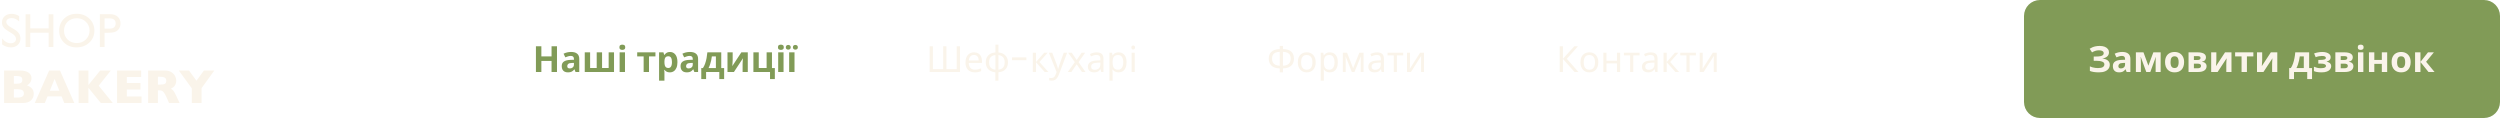
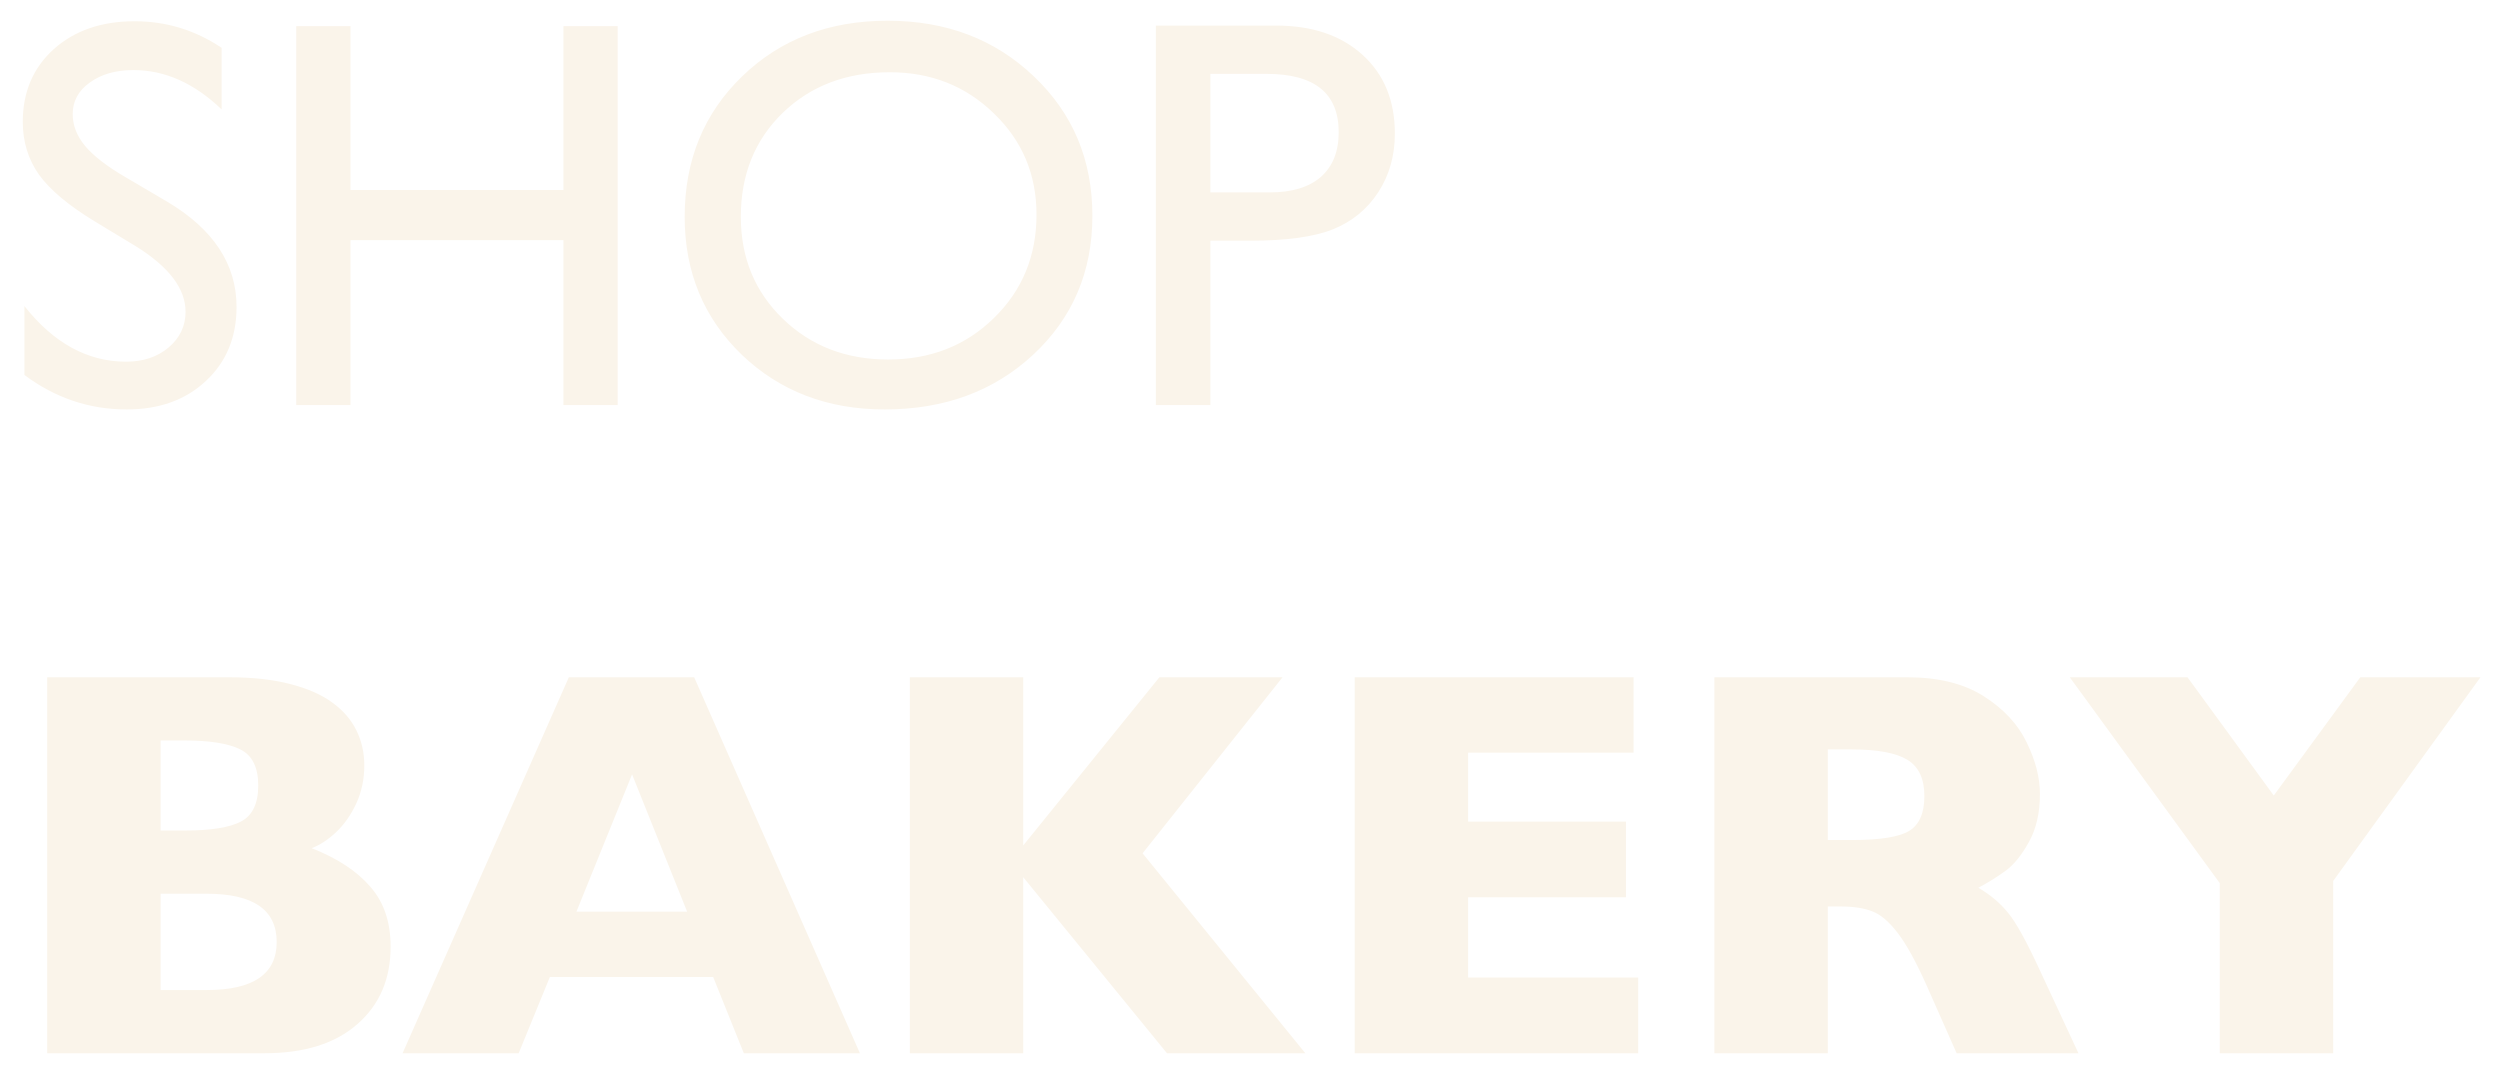
- <svg xmlns="http://www.w3.org/2000/svg" width="1250" height="59" viewBox="0 0 1250 59" fill="none">
-   <path d="M5.859 16.633L4.078 15.555C2.961 14.875 2.164 14.207 1.688 13.551C1.219 12.887 0.984 12.125 0.984 11.266C0.984 9.977 1.43 8.93 2.32 8.125C3.219 7.32 4.383 6.918 5.812 6.918C7.18 6.918 8.434 7.301 9.574 8.066V10.727C8.395 9.594 7.125 9.027 5.766 9.027C5 9.027 4.371 9.207 3.879 9.566C3.387 9.918 3.141 10.371 3.141 10.926C3.141 11.418 3.32 11.879 3.68 12.309C4.039 12.738 4.621 13.188 5.426 13.656L7.219 14.711C9.219 15.898 10.219 17.414 10.219 19.258C10.219 20.57 9.777 21.637 8.895 22.457C8.02 23.277 6.879 23.688 5.473 23.688C3.855 23.688 2.383 23.191 1.055 22.199V19.223C2.32 20.824 3.785 21.625 5.449 21.625C6.184 21.625 6.793 21.422 7.277 21.016C7.77 20.602 8.016 20.086 8.016 19.469C8.016 18.469 7.297 17.523 5.859 16.633ZM24.34 7.129H26.684V23.5H24.34V16.375H15.141V23.5H12.797V7.129H15.141V14.207H24.34V7.129ZM38.344 6.895C40.875 6.895 42.98 7.695 44.66 9.297C46.348 10.898 47.191 12.906 47.191 15.32C47.191 17.734 46.34 19.734 44.637 21.32C42.941 22.898 40.801 23.688 38.215 23.688C35.746 23.688 33.688 22.898 32.039 21.32C30.398 19.734 29.578 17.75 29.578 15.367C29.578 12.922 30.406 10.898 32.062 9.297C33.719 7.695 35.812 6.895 38.344 6.895ZM38.438 9.121C36.562 9.121 35.02 9.707 33.809 10.879C32.605 12.051 32.004 13.547 32.004 15.367C32.004 17.133 32.609 18.602 33.82 19.773C35.031 20.945 36.547 21.531 38.367 21.531C40.195 21.531 41.719 20.934 42.938 19.738C44.164 18.543 44.777 17.055 44.777 15.273C44.777 13.539 44.164 12.082 42.938 10.902C41.719 9.715 40.219 9.121 38.438 9.121ZM49.934 23.5V7.105H55.125C56.688 7.105 57.934 7.527 58.863 8.371C59.793 9.215 60.258 10.348 60.258 11.77C60.258 12.723 60.02 13.566 59.543 14.301C59.066 15.035 58.414 15.57 57.586 15.906C56.758 16.234 55.57 16.398 54.023 16.398H52.289V23.5H49.934ZM54.715 9.191H52.289V14.312H54.855C55.809 14.312 56.543 14.09 57.059 13.645C57.574 13.191 57.832 12.547 57.832 11.711C57.832 10.031 56.793 9.191 54.715 9.191ZM16.875 46.895C16.875 48.293 16.395 49.41 15.434 50.246C14.48 51.082 13.145 51.5 11.426 51.5H2.039V35.258H9.891C10.906 35.258 11.789 35.355 12.539 35.551C13.297 35.746 13.906 36.016 14.367 36.359C14.828 36.695 15.172 37.094 15.398 37.555C15.625 38.016 15.738 38.52 15.738 39.066C15.738 39.66 15.621 40.211 15.387 40.719C15.152 41.219 14.859 41.633 14.508 41.961C14.164 42.281 13.816 42.508 13.465 42.641C14.574 43.078 15.418 43.633 15.996 44.305C16.582 44.969 16.875 45.832 16.875 46.895ZM11.156 39.934C11.156 39.152 10.898 38.633 10.383 38.375C9.867 38.117 9.062 37.988 7.969 37.988H6.938V41.879H7.992C9.109 41.879 9.914 41.75 10.406 41.492C10.906 41.234 11.156 40.715 11.156 39.934ZM11.953 46.695C11.953 45.305 10.945 44.609 8.93 44.609H6.938V48.77H8.93C10.945 48.77 11.953 48.078 11.953 46.695ZM37.148 51.5H32.133L30.809 48.207H23.754L22.406 51.5H17.391L24.574 35.258H29.988L37.148 51.5ZM29.684 45.383L27.305 39.453L24.902 45.383H29.684ZM56.391 51.5H50.414L44.203 43.895V51.5H39.305V35.258H44.203V42.523L50.086 35.258H55.406L49.359 42.863L56.391 51.5ZM70.769 51.5H58.523V35.258H70.57V38.516H63.422V41.492H70.242V44.762H63.422V48.23H70.769V51.5ZM89.789 51.5H84.527L83.25 48.617C82.781 47.562 82.359 46.793 81.984 46.309C81.609 45.816 81.242 45.504 80.883 45.371C80.531 45.23 80.074 45.16 79.512 45.16H78.961V51.5H74.062V35.258H82.394C83.738 35.258 84.84 35.531 85.699 36.078C86.559 36.625 87.176 37.289 87.551 38.07C87.934 38.852 88.125 39.594 88.125 40.297C88.125 41.117 87.965 41.812 87.644 42.383C87.332 42.945 87 43.355 86.648 43.613C86.297 43.871 85.902 44.117 85.465 44.352C85.988 44.656 86.418 45.02 86.754 45.441C87.098 45.855 87.562 46.699 88.148 47.973L89.789 51.5ZM83.133 40.391C83.133 39.641 82.887 39.117 82.394 38.82C81.902 38.523 81.102 38.375 79.992 38.375H78.961V42.289H80.016C81.211 42.289 82.027 42.16 82.465 41.902C82.91 41.637 83.133 41.133 83.133 40.391ZM107.156 35.258L100.793 44.059V51.5H95.894V44.152L89.414 35.258H94.5L98.227 40.367L101.965 35.258H107.156Z" fill="#FAF4EA" />
-   <path d="M278.495 36H275.777V30.456H270.683V36H267.965V23.148H270.683V28.188H275.777V23.148H278.495V36ZM285.544 25.974C286.864 25.974 287.872 26.262 288.568 26.838C289.276 27.402 289.63 28.272 289.63 29.448V36H287.758L287.236 34.668H287.164C286.888 35.016 286.6 35.304 286.3 35.532C286.012 35.76 285.676 35.922 285.292 36.018C284.92 36.126 284.458 36.18 283.906 36.18C283.33 36.18 282.808 36.072 282.34 35.856C281.884 35.628 281.524 35.286 281.26 34.83C280.996 34.362 280.864 33.774 280.864 33.066C280.864 32.022 281.23 31.254 281.962 30.762C282.694 30.258 283.792 29.982 285.256 29.934L286.966 29.88V29.448C286.966 28.932 286.828 28.554 286.552 28.314C286.288 28.074 285.916 27.954 285.436 27.954C284.956 27.954 284.488 28.026 284.032 28.17C283.576 28.302 283.12 28.47 282.664 28.674L281.782 26.856C282.31 26.58 282.892 26.364 283.528 26.208C284.176 26.052 284.848 25.974 285.544 25.974ZM285.922 31.482C285.058 31.506 284.458 31.662 284.122 31.95C283.786 32.238 283.618 32.616 283.618 33.084C283.618 33.492 283.738 33.786 283.978 33.966C284.218 34.134 284.53 34.218 284.914 34.218C285.49 34.218 285.976 34.05 286.372 33.714C286.768 33.366 286.966 32.88 286.966 32.256V31.446L285.922 31.482ZM307.01 26.172V36H292.376V26.172H295.058V33.984H298.352V26.172H301.034V33.984H304.328V26.172H307.01ZM312.495 26.172V36H309.813V26.172H312.495ZM311.163 22.32C311.559 22.32 311.901 22.416 312.189 22.608C312.477 22.788 312.621 23.13 312.621 23.634C312.621 24.126 312.477 24.468 312.189 24.66C311.901 24.852 311.559 24.948 311.163 24.948C310.755 24.948 310.407 24.852 310.119 24.66C309.843 24.468 309.705 24.126 309.705 23.634C309.705 23.13 309.843 22.788 310.119 22.608C310.407 22.416 310.755 22.32 311.163 22.32ZM327.723 28.188H324.501V36H321.819V28.188H318.597V26.172H327.723V28.188ZM335.008 25.992C336.112 25.992 337.006 26.424 337.69 27.288C338.374 28.14 338.716 29.4 338.716 31.068C338.716 32.184 338.554 33.126 338.23 33.894C337.906 34.65 337.462 35.22 336.898 35.604C336.334 35.988 335.68 36.18 334.936 36.18C334.468 36.18 334.06 36.12 333.712 36C333.376 35.88 333.088 35.724 332.848 35.532C332.608 35.34 332.398 35.136 332.218 34.92H332.074C332.122 35.148 332.158 35.388 332.182 35.64C332.206 35.88 332.218 36.12 332.218 36.36V40.32H329.536V26.172H331.714L332.092 27.45H332.218C332.398 27.186 332.614 26.946 332.866 26.73C333.118 26.502 333.418 26.322 333.766 26.19C334.126 26.058 334.54 25.992 335.008 25.992ZM334.144 28.134C333.676 28.134 333.304 28.23 333.028 28.422C332.752 28.614 332.548 28.908 332.416 29.304C332.296 29.688 332.23 30.174 332.218 30.762V31.05C332.218 31.686 332.278 32.226 332.398 32.67C332.518 33.102 332.722 33.432 333.01 33.66C333.298 33.888 333.688 34.002 334.18 34.002C334.588 34.002 334.924 33.888 335.188 33.66C335.452 33.432 335.65 33.096 335.782 32.652C335.914 32.208 335.98 31.668 335.98 31.032C335.98 30.072 335.83 29.352 335.53 28.872C335.242 28.38 334.78 28.134 334.144 28.134ZM344.958 25.974C346.278 25.974 347.286 26.262 347.982 26.838C348.69 27.402 349.044 28.272 349.044 29.448V36H347.172L346.65 34.668H346.578C346.302 35.016 346.014 35.304 345.714 35.532C345.426 35.76 345.09 35.922 344.706 36.018C344.334 36.126 343.872 36.18 343.32 36.18C342.744 36.18 342.222 36.072 341.754 35.856C341.298 35.628 340.938 35.286 340.674 34.83C340.41 34.362 340.278 33.774 340.278 33.066C340.278 32.022 340.644 31.254 341.376 30.762C342.108 30.258 343.206 29.982 344.67 29.934L346.38 29.88V29.448C346.38 28.932 346.242 28.554 345.966 28.314C345.702 28.074 345.33 27.954 344.85 27.954C344.37 27.954 343.902 28.026 343.446 28.17C342.99 28.302 342.534 28.47 342.078 28.674L341.196 26.856C341.724 26.58 342.306 26.364 342.942 26.208C343.59 26.052 344.262 25.974 344.958 25.974ZM345.336 31.482C344.472 31.506 343.872 31.662 343.536 31.95C343.2 32.238 343.032 32.616 343.032 33.084C343.032 33.492 343.152 33.786 343.392 33.966C343.632 34.134 343.944 34.218 344.328 34.218C344.904 34.218 345.39 34.05 345.786 33.714C346.182 33.366 346.38 32.88 346.38 32.256V31.446L345.336 31.482ZM360.628 26.172V34.038H362.068V39.528H359.656V36H353.05V39.528H350.638V34.038H351.466C351.898 33.378 352.264 32.628 352.564 31.788C352.864 30.936 353.104 30.03 353.284 29.07C353.464 28.11 353.596 27.144 353.68 26.172H360.628ZM355.93 28.188C355.834 28.908 355.714 29.61 355.57 30.294C355.426 30.966 355.246 31.614 355.03 32.238C354.826 32.862 354.574 33.462 354.274 34.038H357.946V28.188H355.93ZM366.335 30.06C366.335 30.264 366.323 30.516 366.299 30.816C366.287 31.116 366.269 31.422 366.245 31.734C366.233 32.046 366.215 32.322 366.191 32.562C366.167 32.802 366.149 32.97 366.137 33.066L370.673 26.172H373.895V36H371.303V32.076C371.303 31.752 371.315 31.398 371.339 31.014C371.363 30.618 371.387 30.252 371.411 29.916C371.447 29.568 371.471 29.304 371.483 29.124L366.965 36H363.743V26.172H366.335V30.06ZM387.426 39.528H385.014V36H376.698V26.172H379.38V33.984H383.304V26.172H385.986V34.038H387.426V39.528ZM391.773 26.172V36H389.091V26.172H391.773ZM390.441 22.32C390.837 22.32 391.179 22.416 391.467 22.608C391.755 22.788 391.899 23.13 391.899 23.634C391.899 24.126 391.755 24.468 391.467 24.66C391.179 24.852 390.837 24.948 390.441 24.948C390.033 24.948 389.685 24.852 389.397 24.66C389.121 24.468 388.983 24.126 388.983 23.634C388.983 23.13 389.121 22.788 389.397 22.608C389.685 22.416 390.033 22.32 390.441 22.32ZM397.257 36H394.575V26.172H397.257V36ZM392.901 23.652C392.901 23.232 393.021 22.932 393.261 22.752C393.501 22.56 393.789 22.464 394.125 22.464C394.461 22.464 394.749 22.56 394.989 22.752C395.241 22.932 395.367 23.232 395.367 23.652C395.367 24.048 395.241 24.342 394.989 24.534C394.749 24.726 394.461 24.822 394.125 24.822C393.789 24.822 393.501 24.726 393.261 24.534C393.021 24.342 392.901 24.048 392.901 23.652ZM396.447 23.652C396.447 23.232 396.567 22.932 396.807 22.752C397.047 22.56 397.341 22.464 397.689 22.464C398.025 22.464 398.313 22.56 398.553 22.752C398.805 22.932 398.931 23.232 398.931 23.652C398.931 24.048 398.805 24.342 398.553 24.534C398.313 24.726 398.025 24.822 397.689 24.822C397.353 24.822 397.059 24.726 396.807 24.534C396.567 24.342 396.447 24.048 396.447 23.652Z" fill="#819B57" />
-   <path d="M479.992 36H464.836V23.148H466.456V34.56H471.586V23.148H473.206V34.56H478.354V23.148H479.992V36ZM487.014 26.172C487.842 26.172 488.55 26.352 489.138 26.712C489.738 27.072 490.194 27.582 490.506 28.242C490.83 28.89 490.992 29.652 490.992 30.528V31.482H484.386C484.41 32.574 484.686 33.408 485.214 33.984C485.754 34.548 486.504 34.83 487.464 34.83C488.076 34.83 488.616 34.776 489.084 34.668C489.564 34.548 490.056 34.38 490.56 34.164V35.55C490.068 35.766 489.582 35.922 489.102 36.018C488.622 36.126 488.052 36.18 487.392 36.18C486.48 36.18 485.67 35.994 484.962 35.622C484.266 35.25 483.72 34.698 483.324 33.966C482.94 33.222 482.748 32.316 482.748 31.248C482.748 30.192 482.922 29.286 483.27 28.53C483.63 27.774 484.128 27.192 484.764 26.784C485.412 26.376 486.162 26.172 487.014 26.172ZM486.996 27.468C486.24 27.468 485.64 27.714 485.196 28.206C484.764 28.686 484.506 29.358 484.422 30.222H489.336C489.336 29.67 489.252 29.19 489.084 28.782C488.916 28.374 488.658 28.056 488.31 27.828C487.974 27.588 487.536 27.468 486.996 27.468ZM499.208 26.208C500.168 26.292 501.002 26.544 501.71 26.964C502.43 27.384 502.988 27.948 503.384 28.656C503.78 29.364 503.978 30.204 503.978 31.176C503.978 32.148 503.786 32.994 503.402 33.714C503.018 34.422 502.472 34.986 501.764 35.406C501.056 35.814 500.204 36.06 499.208 36.144V40.32H497.66V36.144C496.712 36.06 495.878 35.814 495.158 35.406C494.438 34.986 493.88 34.422 493.484 33.714C493.088 32.994 492.89 32.148 492.89 31.176C492.89 30.192 493.082 29.346 493.466 28.638C493.85 27.918 494.402 27.354 495.122 26.946C495.842 26.526 496.706 26.28 497.714 26.208V22.32H499.208V26.208ZM497.714 27.522C496.982 27.594 496.382 27.78 495.914 28.08C495.446 28.38 495.098 28.788 494.87 29.304C494.654 29.82 494.546 30.444 494.546 31.176C494.546 31.896 494.654 32.52 494.87 33.048C495.098 33.564 495.446 33.978 495.914 34.29C496.382 34.59 496.982 34.776 497.714 34.848V27.522ZM499.208 34.848C499.928 34.764 500.516 34.572 500.972 34.272C501.44 33.972 501.782 33.564 501.998 33.048C502.226 32.52 502.34 31.896 502.34 31.176C502.34 30.456 502.226 29.838 501.998 29.322C501.77 28.806 501.422 28.398 500.954 28.098C500.498 27.798 499.916 27.612 499.208 27.54V34.848ZM513.187 28.71V30.096H506.005V28.71H513.187ZM522.111 26.352H523.839L519.717 30.996L524.181 36H522.345L517.989 31.104V36H516.405V26.352H517.989V31.032L522.111 26.352ZM524.42 26.352H526.112L528.2 31.842C528.32 32.166 528.428 32.478 528.524 32.778C528.632 33.078 528.728 33.372 528.812 33.66C528.896 33.936 528.962 34.206 529.01 34.47H529.082C529.154 34.17 529.268 33.78 529.424 33.3C529.58 32.808 529.742 32.316 529.91 31.824L531.872 26.352H533.582L529.424 37.332C529.196 37.932 528.926 38.454 528.614 38.898C528.314 39.354 527.942 39.702 527.498 39.942C527.066 40.194 526.538 40.32 525.914 40.32C525.626 40.32 525.374 40.302 525.158 40.266C524.942 40.242 524.756 40.212 524.6 40.176V38.916C524.732 38.94 524.888 38.964 525.068 38.988C525.26 39.012 525.458 39.024 525.662 39.024C526.034 39.024 526.352 38.952 526.616 38.808C526.892 38.676 527.126 38.478 527.318 38.214C527.51 37.962 527.672 37.662 527.804 37.314L528.308 36.036L524.42 26.352ZM537.394 31.068L534.064 26.352H535.864L538.348 29.988L540.814 26.352H542.596L539.266 31.068L542.776 36H540.976L538.348 32.148L535.684 36H533.902L537.394 31.068ZM548.289 26.19C549.465 26.19 550.335 26.448 550.899 26.964C551.463 27.48 551.745 28.302 551.745 29.43V36H550.593L550.287 34.632H550.215C549.939 34.98 549.651 35.274 549.351 35.514C549.063 35.742 548.727 35.91 548.343 36.018C547.971 36.126 547.515 36.18 546.975 36.18C546.399 36.18 545.877 36.078 545.409 35.874C544.953 35.67 544.593 35.358 544.329 34.938C544.065 34.506 543.933 33.966 543.933 33.318C543.933 32.358 544.311 31.62 545.067 31.104C545.823 30.576 546.987 30.288 548.559 30.24L550.197 30.186V29.61C550.197 28.806 550.023 28.248 549.675 27.936C549.327 27.624 548.835 27.468 548.199 27.468C547.695 27.468 547.215 27.546 546.759 27.702C546.303 27.846 545.877 28.014 545.481 28.206L544.995 27.018C545.415 26.79 545.913 26.598 546.489 26.442C547.065 26.274 547.665 26.19 548.289 26.19ZM548.757 31.338C547.557 31.386 546.723 31.578 546.255 31.914C545.799 32.25 545.571 32.724 545.571 33.336C545.571 33.876 545.733 34.272 546.057 34.524C546.393 34.776 546.819 34.902 547.335 34.902C548.151 34.902 548.829 34.68 549.369 34.236C549.909 33.78 550.179 33.084 550.179 32.148V31.284L548.757 31.338ZM559.315 26.172C560.503 26.172 561.457 26.586 562.177 27.414C562.909 28.242 563.275 29.49 563.275 31.158C563.275 32.25 563.107 33.174 562.771 33.93C562.447 34.674 561.985 35.238 561.385 35.622C560.797 35.994 560.101 36.18 559.297 36.18C558.805 36.18 558.367 36.114 557.983 35.982C557.599 35.85 557.269 35.682 556.993 35.478C556.729 35.262 556.501 35.028 556.309 34.776H556.201C556.225 34.98 556.249 35.238 556.273 35.55C556.297 35.862 556.309 36.132 556.309 36.36V40.32H554.725V26.352H556.021L556.237 27.666H556.309C556.501 27.39 556.729 27.138 556.993 26.91C557.269 26.682 557.593 26.502 557.965 26.37C558.349 26.238 558.799 26.172 559.315 26.172ZM559.027 27.504C558.379 27.504 557.857 27.63 557.461 27.882C557.065 28.122 556.777 28.488 556.597 28.98C556.417 29.472 556.321 30.096 556.309 30.852V31.158C556.309 31.95 556.393 32.622 556.561 33.174C556.729 33.726 557.011 34.146 557.407 34.434C557.815 34.722 558.367 34.866 559.063 34.866C559.651 34.866 560.131 34.704 560.503 34.38C560.887 34.056 561.169 33.618 561.349 33.066C561.541 32.502 561.637 31.86 561.637 31.14C561.637 30.036 561.421 29.154 560.989 28.494C560.569 27.834 559.915 27.504 559.027 27.504ZM567.384 26.352V36H565.8V26.352H567.384ZM566.61 22.734C566.85 22.734 567.06 22.818 567.24 22.986C567.432 23.142 567.528 23.394 567.528 23.742C567.528 24.078 567.432 24.33 567.24 24.498C567.06 24.666 566.85 24.75 566.61 24.75C566.346 24.75 566.124 24.666 565.944 24.498C565.764 24.33 565.674 24.078 565.674 23.742C565.674 23.394 565.764 23.142 565.944 22.986C566.124 22.818 566.346 22.734 566.61 22.734Z" fill="#FAF4EA" />
-   <path d="M641.485 22.968V24.552C642.877 24.576 643.975 24.804 644.779 25.236C645.583 25.668 646.153 26.244 646.489 26.964C646.825 27.672 646.993 28.464 646.993 29.34C646.993 29.916 646.903 30.492 646.723 31.068C646.555 31.632 646.261 32.148 645.841 32.616C645.421 33.072 644.857 33.444 644.149 33.732C643.441 34.02 642.553 34.176 641.485 34.2V36.18H639.883V34.2C638.791 34.176 637.885 34.02 637.165 33.732C636.457 33.432 635.899 33.048 635.491 32.58C635.083 32.1 634.795 31.578 634.627 31.014C634.459 30.45 634.375 29.892 634.375 29.34C634.375 28.704 634.465 28.104 634.645 27.54C634.837 26.964 635.143 26.46 635.563 26.028C635.995 25.584 636.565 25.23 637.273 24.966C637.981 24.702 638.851 24.564 639.883 24.552V22.968H641.485ZM639.883 25.92C638.923 25.944 638.155 26.1 637.579 26.388C637.015 26.676 636.613 27.072 636.373 27.576C636.133 28.068 636.013 28.65 636.013 29.322C636.013 30.03 636.145 30.648 636.409 31.176C636.685 31.692 637.105 32.094 637.669 32.382C638.245 32.67 638.983 32.832 639.883 32.868V25.92ZM641.485 32.868C642.409 32.832 643.153 32.664 643.717 32.364C644.293 32.064 644.707 31.656 644.959 31.14C645.223 30.612 645.355 30.006 645.355 29.322C645.355 28.638 645.235 28.05 644.995 27.558C644.755 27.054 644.353 26.664 643.789 26.388C643.225 26.1 642.457 25.944 641.485 25.92V32.868ZM657.842 31.158C657.842 31.962 657.734 32.676 657.518 33.3C657.314 33.912 657.014 34.434 656.618 34.866C656.234 35.298 655.76 35.628 655.196 35.856C654.644 36.072 654.026 36.18 653.342 36.18C652.706 36.18 652.118 36.072 651.578 35.856C651.038 35.628 650.57 35.298 650.174 34.866C649.778 34.434 649.466 33.912 649.238 33.3C649.022 32.676 648.914 31.962 648.914 31.158C648.914 30.09 649.094 29.19 649.454 28.458C649.814 27.714 650.33 27.15 651.002 26.766C651.674 26.37 652.472 26.172 653.396 26.172C654.272 26.172 655.04 26.37 655.7 26.766C656.372 27.15 656.894 27.714 657.266 28.458C657.65 29.19 657.842 30.09 657.842 31.158ZM650.552 31.158C650.552 31.914 650.648 32.574 650.84 33.138C651.044 33.69 651.356 34.116 651.776 34.416C652.196 34.716 652.73 34.866 653.378 34.866C654.026 34.866 654.56 34.716 654.98 34.416C655.4 34.116 655.706 33.69 655.898 33.138C656.102 32.574 656.204 31.914 656.204 31.158C656.204 30.39 656.102 29.736 655.898 29.196C655.694 28.656 655.382 28.242 654.962 27.954C654.554 27.654 654.02 27.504 653.36 27.504C652.376 27.504 651.662 27.828 651.218 28.476C650.774 29.124 650.552 30.018 650.552 31.158ZM664.942 26.172C666.13 26.172 667.084 26.586 667.804 27.414C668.536 28.242 668.902 29.49 668.902 31.158C668.902 32.25 668.734 33.174 668.398 33.93C668.074 34.674 667.612 35.238 667.012 35.622C666.424 35.994 665.728 36.18 664.924 36.18C664.432 36.18 663.994 36.114 663.61 35.982C663.226 35.85 662.896 35.682 662.62 35.478C662.356 35.262 662.128 35.028 661.936 34.776H661.828C661.852 34.98 661.876 35.238 661.9 35.55C661.924 35.862 661.936 36.132 661.936 36.36V40.32H660.352V26.352H661.648L661.864 27.666H661.936C662.128 27.39 662.356 27.138 662.62 26.91C662.896 26.682 663.22 26.502 663.592 26.37C663.976 26.238 664.426 26.172 664.942 26.172ZM664.654 27.504C664.006 27.504 663.484 27.63 663.088 27.882C662.692 28.122 662.404 28.488 662.224 28.98C662.044 29.472 661.948 30.096 661.936 30.852V31.158C661.936 31.95 662.02 32.622 662.188 33.174C662.356 33.726 662.638 34.146 663.034 34.434C663.442 34.722 663.994 34.866 664.69 34.866C665.278 34.866 665.758 34.704 666.13 34.38C666.514 34.056 666.796 33.618 666.976 33.066C667.168 32.502 667.264 31.86 667.264 31.14C667.264 30.036 667.048 29.154 666.616 28.494C666.196 27.834 665.542 27.504 664.654 27.504ZM681.776 26.352V36H680.354V29.844C680.354 29.592 680.36 29.328 680.372 29.052C680.396 28.776 680.42 28.506 680.444 28.242H680.39L677.24 36H675.908L672.848 28.242H672.794C672.818 28.506 672.83 28.776 672.83 29.052C672.842 29.328 672.848 29.61 672.848 29.898V36H671.426V26.352H673.532L676.574 34.11L679.67 26.352H681.776ZM688.51 26.19C689.686 26.19 690.556 26.448 691.12 26.964C691.684 27.48 691.966 28.302 691.966 29.43V36H690.814L690.508 34.632H690.436C690.16 34.98 689.872 35.274 689.572 35.514C689.284 35.742 688.948 35.91 688.564 36.018C688.192 36.126 687.736 36.18 687.196 36.18C686.62 36.18 686.098 36.078 685.63 35.874C685.174 35.67 684.814 35.358 684.55 34.938C684.286 34.506 684.154 33.966 684.154 33.318C684.154 32.358 684.532 31.62 685.288 31.104C686.044 30.576 687.208 30.288 688.78 30.24L690.418 30.186V29.61C690.418 28.806 690.244 28.248 689.896 27.936C689.548 27.624 689.056 27.468 688.42 27.468C687.916 27.468 687.436 27.546 686.98 27.702C686.524 27.846 686.098 28.014 685.702 28.206L685.216 27.018C685.636 26.79 686.134 26.598 686.71 26.442C687.286 26.274 687.886 26.19 688.51 26.19ZM688.978 31.338C687.778 31.386 686.944 31.578 686.476 31.914C686.02 32.25 685.792 32.724 685.792 33.336C685.792 33.876 685.954 34.272 686.278 34.524C686.614 34.776 687.04 34.902 687.556 34.902C688.372 34.902 689.05 34.68 689.59 34.236C690.13 33.78 690.4 33.084 690.4 32.148V31.284L688.978 31.338ZM701.606 27.684H698.456V36H696.89V27.684H693.776V26.352H701.606V27.684ZM705.001 32.238C705.001 32.346 704.995 32.502 704.983 32.706C704.983 32.898 704.977 33.108 704.965 33.336C704.953 33.552 704.941 33.762 704.929 33.966C704.917 34.158 704.905 34.314 704.893 34.434L710.059 26.352H712.003V36H710.527V30.312C710.527 30.12 710.527 29.868 710.527 29.556C710.539 29.244 710.551 28.938 710.563 28.638C710.575 28.326 710.587 28.092 710.599 27.936L705.469 36H703.507V26.352H705.001V32.238Z" fill="#FAF4EA" />
-   <path d="M789.228 36H787.284L781.47 29.484V36H779.85V23.148H781.47V29.376L787.14 23.148H788.976L783.396 29.394L789.228 36ZM799.149 31.158C799.149 31.962 799.041 32.676 798.825 33.3C798.621 33.912 798.321 34.434 797.925 34.866C797.541 35.298 797.067 35.628 796.503 35.856C795.951 36.072 795.333 36.18 794.649 36.18C794.013 36.18 793.425 36.072 792.885 35.856C792.345 35.628 791.877 35.298 791.481 34.866C791.085 34.434 790.773 33.912 790.545 33.3C790.329 32.676 790.221 31.962 790.221 31.158C790.221 30.09 790.401 29.19 790.761 28.458C791.121 27.714 791.637 27.15 792.309 26.766C792.981 26.37 793.779 26.172 794.703 26.172C795.579 26.172 796.347 26.37 797.007 26.766C797.679 27.15 798.201 27.714 798.573 28.458C798.957 29.19 799.149 30.09 799.149 31.158ZM791.859 31.158C791.859 31.914 791.955 32.574 792.147 33.138C792.351 33.69 792.663 34.116 793.083 34.416C793.503 34.716 794.037 34.866 794.685 34.866C795.333 34.866 795.867 34.716 796.287 34.416C796.707 34.116 797.013 33.69 797.205 33.138C797.409 32.574 797.511 31.914 797.511 31.158C797.511 30.39 797.409 29.736 797.205 29.196C797.001 28.656 796.689 28.242 796.269 27.954C795.861 27.654 795.327 27.504 794.667 27.504C793.683 27.504 792.969 27.828 792.525 28.476C792.081 29.124 791.859 30.018 791.859 31.158ZM803.244 26.352V30.366H808.482V26.352H810.066V36H808.482V31.698H803.244V36H801.66V26.352H803.244ZM819.781 27.684H816.631V36H815.065V27.684H811.951V26.352H819.781V27.684ZM825.335 26.19C826.511 26.19 827.381 26.448 827.945 26.964C828.509 27.48 828.791 28.302 828.791 29.43V36H827.639L827.333 34.632H827.261C826.985 34.98 826.697 35.274 826.397 35.514C826.109 35.742 825.773 35.91 825.389 36.018C825.017 36.126 824.561 36.18 824.021 36.18C823.445 36.18 822.923 36.078 822.455 35.874C821.999 35.67 821.639 35.358 821.375 34.938C821.111 34.506 820.979 33.966 820.979 33.318C820.979 32.358 821.357 31.62 822.113 31.104C822.869 30.576 824.033 30.288 825.605 30.24L827.243 30.186V29.61C827.243 28.806 827.069 28.248 826.721 27.936C826.373 27.624 825.881 27.468 825.245 27.468C824.741 27.468 824.261 27.546 823.805 27.702C823.349 27.846 822.923 28.014 822.527 28.206L822.041 27.018C822.461 26.79 822.959 26.598 823.535 26.442C824.111 26.274 824.711 26.19 825.335 26.19ZM825.803 31.338C824.603 31.386 823.769 31.578 823.301 31.914C822.845 32.25 822.617 32.724 822.617 33.336C822.617 33.876 822.779 34.272 823.103 34.524C823.439 34.776 823.865 34.902 824.381 34.902C825.197 34.902 825.875 34.68 826.415 34.236C826.955 33.78 827.225 33.084 827.225 32.148V31.284L825.803 31.338ZM837.477 26.352H839.205L835.083 30.996L839.547 36H837.711L833.355 31.104V36H831.771V26.352H833.355V31.032L837.477 26.352ZM847.959 27.684H844.809V36H843.243V27.684H840.129V26.352H847.959V27.684ZM851.353 32.238C851.353 32.346 851.347 32.502 851.335 32.706C851.335 32.898 851.329 33.108 851.317 33.336C851.305 33.552 851.293 33.762 851.281 33.966C851.269 34.158 851.257 34.314 851.245 34.434L856.411 26.352H858.355V36H856.879V30.312C856.879 30.12 856.879 29.868 856.879 29.556C856.891 29.244 856.903 28.938 856.915 28.638C856.927 28.326 856.939 28.092 856.951 27.936L851.821 36H849.859V26.352H851.353V32.238Z" fill="#FAF4EA" />
-   <rect x="1013" y="1" width="236" height="57" rx="7" fill="#819B57" />
-   <rect x="1013" y="1" width="236" height="57" rx="7" stroke="#819B57" stroke-width="2" />
-   <path d="M1054.49 26.154C1054.49 27.018 1054.19 27.714 1053.58 28.242C1052.96 28.77 1052.18 29.1 1051.24 29.232V29.286C1052.41 29.406 1053.31 29.736 1053.94 30.276C1054.57 30.804 1054.89 31.494 1054.89 32.346C1054.89 33.09 1054.69 33.756 1054.28 34.344C1053.87 34.92 1053.26 35.37 1052.46 35.694C1051.66 36.018 1050.66 36.18 1049.47 36.18C1048.5 36.18 1047.64 36.12 1046.88 36C1046.14 35.88 1045.49 35.706 1044.94 35.478V33.192C1045.31 33.372 1045.73 33.528 1046.2 33.66C1046.66 33.78 1047.14 33.876 1047.62 33.948C1048.1 34.008 1048.54 34.038 1048.95 34.038C1050.09 34.038 1050.91 33.876 1051.42 33.552C1051.93 33.216 1052.19 32.748 1052.19 32.148C1052.19 31.536 1051.82 31.092 1051.07 30.816C1050.33 30.528 1049.33 30.384 1048.07 30.384H1046.86V28.26H1047.94C1048.96 28.26 1049.75 28.194 1050.32 28.062C1050.88 27.93 1051.28 27.738 1051.51 27.486C1051.73 27.234 1051.85 26.934 1051.85 26.586C1051.85 26.142 1051.65 25.794 1051.25 25.542C1050.87 25.278 1050.29 25.146 1049.51 25.146C1048.85 25.146 1048.22 25.242 1047.64 25.434C1047.06 25.626 1046.52 25.878 1046.02 26.19L1044.83 24.372C1045.27 24.084 1045.74 23.838 1046.23 23.634C1046.74 23.418 1047.29 23.256 1047.89 23.148C1048.49 23.028 1049.15 22.968 1049.89 22.968C1050.86 22.968 1051.69 23.106 1052.37 23.382C1053.05 23.658 1053.58 24.036 1053.94 24.516C1054.31 24.984 1054.49 25.53 1054.49 26.154ZM1061.11 25.974C1062.43 25.974 1063.44 26.262 1064.13 26.838C1064.84 27.402 1065.19 28.272 1065.19 29.448V36H1063.32L1062.8 34.668H1062.73C1062.45 35.016 1062.16 35.304 1061.86 35.532C1061.58 35.76 1061.24 35.922 1060.86 36.018C1060.48 36.126 1060.02 36.18 1059.47 36.18C1058.89 36.18 1058.37 36.072 1057.9 35.856C1057.45 35.628 1057.09 35.286 1056.82 34.83C1056.56 34.362 1056.43 33.774 1056.43 33.066C1056.43 32.022 1056.79 31.254 1057.53 30.762C1058.26 30.258 1059.36 29.982 1060.82 29.934L1062.53 29.88V29.448C1062.53 28.932 1062.39 28.554 1062.12 28.314C1061.85 28.074 1061.48 27.954 1061 27.954C1060.52 27.954 1060.05 28.026 1059.6 28.17C1059.14 28.302 1058.68 28.47 1058.23 28.674L1057.35 26.856C1057.87 26.58 1058.46 26.364 1059.09 26.208C1059.74 26.052 1060.41 25.974 1061.11 25.974ZM1061.49 31.482C1060.62 31.506 1060.02 31.662 1059.69 31.95C1059.35 32.238 1059.18 32.616 1059.18 33.084C1059.18 33.492 1059.3 33.786 1059.54 33.966C1059.78 34.134 1060.09 34.218 1060.48 34.218C1061.05 34.218 1061.54 34.05 1061.94 33.714C1062.33 33.366 1062.53 32.88 1062.53 32.256V31.446L1061.49 31.482ZM1080.32 26.172V36H1077.82V31.176C1077.82 30.696 1077.83 30.228 1077.84 29.772C1077.86 29.316 1077.89 28.896 1077.93 28.512H1077.88L1075.16 36H1073.14L1070.39 28.494H1070.32C1070.36 28.89 1070.39 29.316 1070.41 29.772C1070.43 30.216 1070.44 30.708 1070.44 31.248V36H1067.94V26.172H1071.74L1074.19 32.832L1076.67 26.172H1080.32ZM1092.05 31.068C1092.05 31.884 1091.94 32.61 1091.71 33.246C1091.5 33.882 1091.18 34.422 1090.76 34.866C1090.35 35.298 1089.85 35.628 1089.26 35.856C1088.68 36.072 1088.01 36.18 1087.27 36.18C1086.58 36.18 1085.95 36.072 1085.36 35.856C1084.78 35.628 1084.28 35.298 1083.86 34.866C1083.44 34.422 1083.11 33.882 1082.87 33.246C1082.65 32.61 1082.53 31.884 1082.53 31.068C1082.53 29.976 1082.72 29.058 1083.11 28.314C1083.49 27.558 1084.04 26.982 1084.76 26.586C1085.48 26.19 1086.34 25.992 1087.32 25.992C1088.24 25.992 1089.06 26.19 1089.77 26.586C1090.48 26.982 1091.03 27.558 1091.44 28.314C1091.85 29.058 1092.05 29.976 1092.05 31.068ZM1085.27 31.068C1085.27 31.716 1085.33 32.262 1085.47 32.706C1085.61 33.138 1085.83 33.468 1086.13 33.696C1086.43 33.912 1086.82 34.02 1087.3 34.02C1087.78 34.02 1088.17 33.912 1088.45 33.696C1088.75 33.468 1088.97 33.138 1089.1 32.706C1089.25 32.262 1089.32 31.716 1089.32 31.068C1089.32 30.42 1089.25 29.88 1089.1 29.448C1088.97 29.016 1088.75 28.692 1088.45 28.476C1088.15 28.26 1087.76 28.152 1087.28 28.152C1086.58 28.152 1086.06 28.398 1085.74 28.89C1085.42 29.37 1085.27 30.096 1085.27 31.068ZM1102.98 28.746C1102.98 29.274 1102.82 29.724 1102.48 30.096C1102.16 30.468 1101.67 30.708 1101.02 30.816V30.888C1101.71 30.972 1102.25 31.206 1102.66 31.59C1103.08 31.974 1103.29 32.466 1103.29 33.066C1103.29 33.486 1103.21 33.876 1103.04 34.236C1102.88 34.596 1102.63 34.908 1102.28 35.172C1101.93 35.436 1101.48 35.64 1100.93 35.784C1100.39 35.928 1099.73 36 1098.95 36H1094.27V26.172H1098.95C1099.72 26.172 1100.4 26.256 1101 26.424C1101.62 26.58 1102.1 26.844 1102.44 27.216C1102.8 27.588 1102.98 28.098 1102.98 28.746ZM1100.52 32.922C1100.52 32.538 1100.37 32.262 1100.07 32.094C1099.77 31.914 1099.32 31.824 1098.72 31.824H1096.95V34.146H1098.77C1099.28 34.146 1099.69 34.056 1100.01 33.876C1100.35 33.684 1100.52 33.366 1100.52 32.922ZM1100.27 28.962C1100.27 28.65 1100.15 28.422 1099.91 28.278C1099.67 28.134 1099.31 28.062 1098.84 28.062H1096.95V30.006H1098.54C1099.1 30.006 1099.53 29.928 1099.82 29.772C1100.12 29.604 1100.27 29.334 1100.27 28.962ZM1108.18 30.06C1108.18 30.264 1108.17 30.516 1108.15 30.816C1108.14 31.116 1108.12 31.422 1108.09 31.734C1108.08 32.046 1108.06 32.322 1108.04 32.562C1108.02 32.802 1108 32.97 1107.99 33.066L1112.52 26.172H1115.74V36H1113.15V32.076C1113.15 31.752 1113.16 31.398 1113.19 31.014C1113.21 30.618 1113.24 30.252 1113.26 29.916C1113.3 29.568 1113.32 29.304 1113.33 29.124L1108.81 36H1105.59V26.172H1108.18V30.06ZM1126.68 28.188H1123.46V36H1120.78V28.188H1117.56V26.172H1126.68V28.188ZM1131.09 30.06C1131.09 30.264 1131.08 30.516 1131.05 30.816C1131.04 31.116 1131.02 31.422 1131 31.734C1130.99 32.046 1130.97 32.322 1130.94 32.562C1130.92 32.802 1130.9 32.97 1130.89 33.066L1135.43 26.172H1138.65V36H1136.06V32.076C1136.06 31.752 1136.07 31.398 1136.09 31.014C1136.12 30.618 1136.14 30.252 1136.16 29.916C1136.2 29.568 1136.22 29.304 1136.24 29.124L1131.72 36H1128.5V26.172H1131.09V30.06ZM1154.58 26.172V34.038H1156.02V39.528H1153.61V36H1147V39.528H1144.59V34.038H1145.42C1145.85 33.378 1146.21 32.628 1146.51 31.788C1146.81 30.936 1147.05 30.03 1147.23 29.07C1147.41 28.11 1147.55 27.144 1147.63 26.172H1154.58ZM1149.88 28.188C1149.78 28.908 1149.66 29.61 1149.52 30.294C1149.38 30.966 1149.2 31.614 1148.98 32.238C1148.78 32.862 1148.52 33.462 1148.22 34.038H1151.9V28.188H1149.88ZM1161.28 25.992C1161.98 25.992 1162.64 26.088 1163.26 26.28C1163.88 26.46 1164.38 26.742 1164.75 27.126C1165.13 27.51 1165.33 28.002 1165.33 28.602C1165.33 29.19 1165.15 29.658 1164.79 30.006C1164.44 30.354 1163.96 30.606 1163.36 30.762V30.852C1163.78 30.948 1164.16 31.086 1164.5 31.266C1164.83 31.434 1165.1 31.668 1165.29 31.968C1165.49 32.256 1165.6 32.646 1165.6 33.138C1165.6 33.678 1165.42 34.182 1165.07 34.65C1164.74 35.106 1164.21 35.478 1163.49 35.766C1162.78 36.042 1161.87 36.18 1160.75 36.18C1160.23 36.18 1159.73 36.156 1159.26 36.108C1158.79 36.06 1158.37 35.994 1157.98 35.91C1157.6 35.814 1157.26 35.7 1156.97 35.568V33.354C1157.38 33.546 1157.88 33.72 1158.47 33.876C1159.07 34.032 1159.7 34.11 1160.38 34.11C1160.87 34.11 1161.31 34.074 1161.69 34.002C1162.09 33.93 1162.4 33.81 1162.63 33.642C1162.87 33.474 1162.99 33.252 1162.99 32.976C1162.99 32.712 1162.88 32.496 1162.68 32.328C1162.48 32.148 1162.17 32.016 1161.76 31.932C1161.35 31.848 1160.83 31.806 1160.2 31.806H1159.15V29.952H1160.14C1161.03 29.952 1161.71 29.88 1162.19 29.736C1162.69 29.592 1162.93 29.322 1162.93 28.926C1162.93 28.614 1162.78 28.38 1162.46 28.224C1162.15 28.056 1161.64 27.972 1160.93 27.972C1160.47 27.972 1159.96 28.026 1159.4 28.134C1158.85 28.242 1158.33 28.398 1157.84 28.602L1157.05 26.73C1157.61 26.514 1158.23 26.34 1158.9 26.208C1159.57 26.064 1160.36 25.992 1161.28 25.992ZM1176.39 28.746C1176.39 29.274 1176.22 29.724 1175.89 30.096C1175.56 30.468 1175.08 30.708 1174.43 30.816V30.888C1175.11 30.972 1175.66 31.206 1176.07 31.59C1176.49 31.974 1176.7 32.466 1176.7 33.066C1176.7 33.486 1176.61 33.876 1176.44 34.236C1176.29 34.596 1176.04 34.908 1175.69 35.172C1175.34 35.436 1174.89 35.64 1174.34 35.784C1173.8 35.928 1173.14 36 1172.36 36H1167.68V26.172H1172.36C1173.13 26.172 1173.81 26.256 1174.41 26.424C1175.02 26.58 1175.5 26.844 1175.85 27.216C1176.21 27.588 1176.39 28.098 1176.39 28.746ZM1173.92 32.922C1173.92 32.538 1173.77 32.262 1173.47 32.094C1173.17 31.914 1172.72 31.824 1172.12 31.824H1170.36V34.146H1172.18C1172.68 34.146 1173.1 34.056 1173.42 33.876C1173.76 33.684 1173.92 33.366 1173.92 32.922ZM1173.67 28.962C1173.67 28.65 1173.55 28.422 1173.31 28.278C1173.07 28.134 1172.72 28.062 1172.25 28.062H1170.36V30.006H1171.94C1172.51 30.006 1172.93 29.928 1173.22 29.772C1173.52 29.604 1173.67 29.334 1173.67 28.962ZM1181.68 26.172V36H1179V26.172H1181.68ZM1180.35 22.32C1180.74 22.32 1181.09 22.416 1181.37 22.608C1181.66 22.788 1181.81 23.13 1181.81 23.634C1181.81 24.126 1181.66 24.468 1181.37 24.66C1181.09 24.852 1180.74 24.948 1180.35 24.948C1179.94 24.948 1179.59 24.852 1179.3 24.66C1179.03 24.468 1178.89 24.126 1178.89 23.634C1178.89 23.13 1179.03 22.788 1179.3 22.608C1179.59 22.416 1179.94 22.32 1180.35 22.32ZM1187.16 26.172V29.952H1190.91V26.172H1193.59V36H1190.91V31.95H1187.16V36H1184.48V26.172H1187.16ZM1205.33 31.068C1205.33 31.884 1205.21 32.61 1204.99 33.246C1204.77 33.882 1204.45 34.422 1204.03 34.866C1203.62 35.298 1203.13 35.628 1202.54 35.856C1201.95 36.072 1201.28 36.18 1200.54 36.18C1199.86 36.18 1199.22 36.072 1198.63 35.856C1198.06 35.628 1197.56 35.298 1197.14 34.866C1196.72 34.422 1196.39 33.882 1196.15 33.246C1195.92 32.61 1195.81 31.884 1195.81 31.068C1195.81 29.976 1196 29.058 1196.38 28.314C1196.77 27.558 1197.32 26.982 1198.04 26.586C1198.76 26.19 1199.61 25.992 1200.59 25.992C1201.52 25.992 1202.33 26.19 1203.04 26.586C1203.75 26.982 1204.31 27.558 1204.72 28.314C1205.12 29.058 1205.33 29.976 1205.33 31.068ZM1198.54 31.068C1198.54 31.716 1198.61 32.262 1198.74 32.706C1198.88 33.138 1199.11 33.468 1199.41 33.696C1199.71 33.912 1200.1 34.02 1200.58 34.02C1201.06 34.02 1201.44 33.912 1201.73 33.696C1202.03 33.468 1202.24 33.138 1202.38 32.706C1202.52 32.262 1202.59 31.716 1202.59 31.068C1202.59 30.42 1202.52 29.88 1202.38 29.448C1202.24 29.016 1202.03 28.692 1201.73 28.476C1201.43 28.26 1201.04 28.152 1200.56 28.152C1199.85 28.152 1199.33 28.398 1199.01 28.89C1198.7 29.37 1198.54 30.096 1198.54 31.068ZM1213.99 26.172H1216.94L1213.05 30.888L1217.28 36H1214.24L1210.23 31.014V36H1207.54V26.172H1210.23V30.942L1213.99 26.172Z" fill="#FAF4EA" />
+ <svg xmlns="http://www.w3.org/2000/svg" width="108" height="46" viewBox="0 0 108 46" fill="none">
+   <path d="M5.859 10.633L4.078 9.555C2.961 8.875 2.164 8.207 1.688 7.551C1.219 6.887 0.984 6.125 0.984 5.266C0.984 3.977 1.43 2.93 2.32 2.125C3.219 1.32 4.383 0.918 5.812 0.918C7.18 0.918 8.434 1.301 9.574 2.066V4.727C8.395 3.594 7.125 3.027 5.766 3.027C5 3.027 4.371 3.207 3.879 3.566C3.387 3.918 3.141 4.371 3.141 4.926C3.141 5.418 3.32 5.879 3.68 6.309C4.039 6.738 4.621 7.188 5.426 7.656L7.219 8.711C9.219 9.898 10.219 11.414 10.219 13.258C10.219 14.57 9.777 15.637 8.895 16.457C8.02 17.277 6.879 17.688 5.473 17.688C3.855 17.688 2.383 17.191 1.055 16.199V13.223C2.32 14.824 3.785 15.625 5.449 15.625C6.184 15.625 6.793 15.422 7.277 15.016C7.77 14.602 8.016 14.086 8.016 13.469C8.016 12.469 7.297 11.523 5.859 10.633ZM24.34 1.129H26.684V17.5H24.34V10.375H15.141V17.5H12.797V1.129H15.141V8.207H24.34V1.129ZM38.344 0.895C40.875 0.895 42.98 1.695 44.66 3.297C46.348 4.898 47.191 6.906 47.191 9.32C47.191 11.734 46.34 13.734 44.637 15.32C42.941 16.898 40.801 17.688 38.215 17.688C35.746 17.688 33.688 16.898 32.039 15.32C30.398 13.734 29.578 11.75 29.578 9.367C29.578 6.922 30.406 4.898 32.062 3.297C33.719 1.695 35.812 0.895 38.344 0.895ZM38.438 3.121C36.562 3.121 35.02 3.707 33.809 4.879C32.605 6.051 32.004 7.547 32.004 9.367C32.004 11.133 32.609 12.602 33.82 13.773C35.031 14.945 36.547 15.531 38.367 15.531C40.195 15.531 41.719 14.934 42.938 13.738C44.164 12.543 44.777 11.055 44.777 9.273C44.777 7.539 44.164 6.082 42.938 4.902C41.719 3.715 40.219 3.121 38.438 3.121ZM49.934 17.5V1.105H55.125C56.688 1.105 57.934 1.527 58.863 2.371C59.793 3.215 60.258 4.348 60.258 5.77C60.258 6.723 60.02 7.566 59.543 8.301C59.066 9.035 58.414 9.57 57.586 9.906C56.758 10.234 55.57 10.398 54.023 10.398H52.289V17.5H49.934ZM54.715 3.191H52.289V8.312H54.855C55.809 8.312 56.543 8.09 57.059 7.645C57.574 7.191 57.832 6.547 57.832 5.711C57.832 4.031 56.793 3.191 54.715 3.191ZM16.875 40.895C16.875 42.293 16.395 43.41 15.434 44.246C14.48 45.082 13.145 45.5 11.426 45.5H2.039V29.258H9.891C10.906 29.258 11.789 29.355 12.539 29.551C13.297 29.746 13.906 30.016 14.367 30.359C14.828 30.695 15.172 31.094 15.398 31.555C15.625 32.016 15.738 32.52 15.738 33.066C15.738 33.66 15.621 34.211 15.387 34.719C15.152 35.219 14.859 35.633 14.508 35.961C14.164 36.281 13.816 36.508 13.465 36.641C14.574 37.078 15.418 37.633 15.996 38.305C16.582 38.969 16.875 39.832 16.875 40.895ZM11.156 33.934C11.156 33.152 10.898 32.633 10.383 32.375C9.867 32.117 9.062 31.988 7.969 31.988H6.938V35.879H7.992C9.109 35.879 9.914 35.75 10.406 35.492C10.906 35.234 11.156 34.715 11.156 33.934ZM11.953 40.695C11.953 39.305 10.945 38.609 8.93 38.609H6.938V42.77H8.93C10.945 42.77 11.953 42.078 11.953 40.695ZM37.148 45.5H32.133L30.809 42.207H23.754L22.406 45.5H17.391L24.574 29.258H29.988L37.148 45.5ZM29.684 39.383L27.305 33.453L24.902 39.383H29.684ZM56.391 45.5H50.414L44.203 37.895V45.5H39.305V29.258H44.203V36.523L50.086 29.258H55.406L49.359 36.863L56.391 45.5ZM70.769 45.5H58.523V29.258H70.57V32.516H63.422V35.492H70.242V38.762H63.422V42.23H70.769V45.5ZM89.789 45.5H84.527L83.25 42.617C82.781 41.562 82.359 40.793 81.984 40.309C81.609 39.816 81.242 39.504 80.883 39.371C80.531 39.23 80.074 39.16 79.512 39.16H78.961V45.5H74.062V29.258H82.394C83.738 29.258 84.84 29.531 85.699 30.078C86.559 30.625 87.176 31.289 87.551 32.07C87.934 32.852 88.125 33.594 88.125 34.297C88.125 35.117 87.965 35.812 87.644 36.383C87.332 36.945 87 37.355 86.648 37.613C86.297 37.871 85.902 38.117 85.465 38.352C85.988 38.656 86.418 39.02 86.754 39.441C87.098 39.855 87.562 40.699 88.148 41.973L89.789 45.5ZM83.133 34.391C83.133 33.641 82.887 33.117 82.394 32.82C81.902 32.523 81.102 32.375 79.992 32.375H78.961V36.289H80.016C81.211 36.289 82.027 36.16 82.465 35.902C82.91 35.637 83.133 35.133 83.133 34.391ZM107.156 29.258L100.793 38.059V45.5H95.894V38.152L89.414 29.258H94.5L98.227 34.367L101.965 29.258H107.156Z" fill="#FAF4EA" />
</svg>
